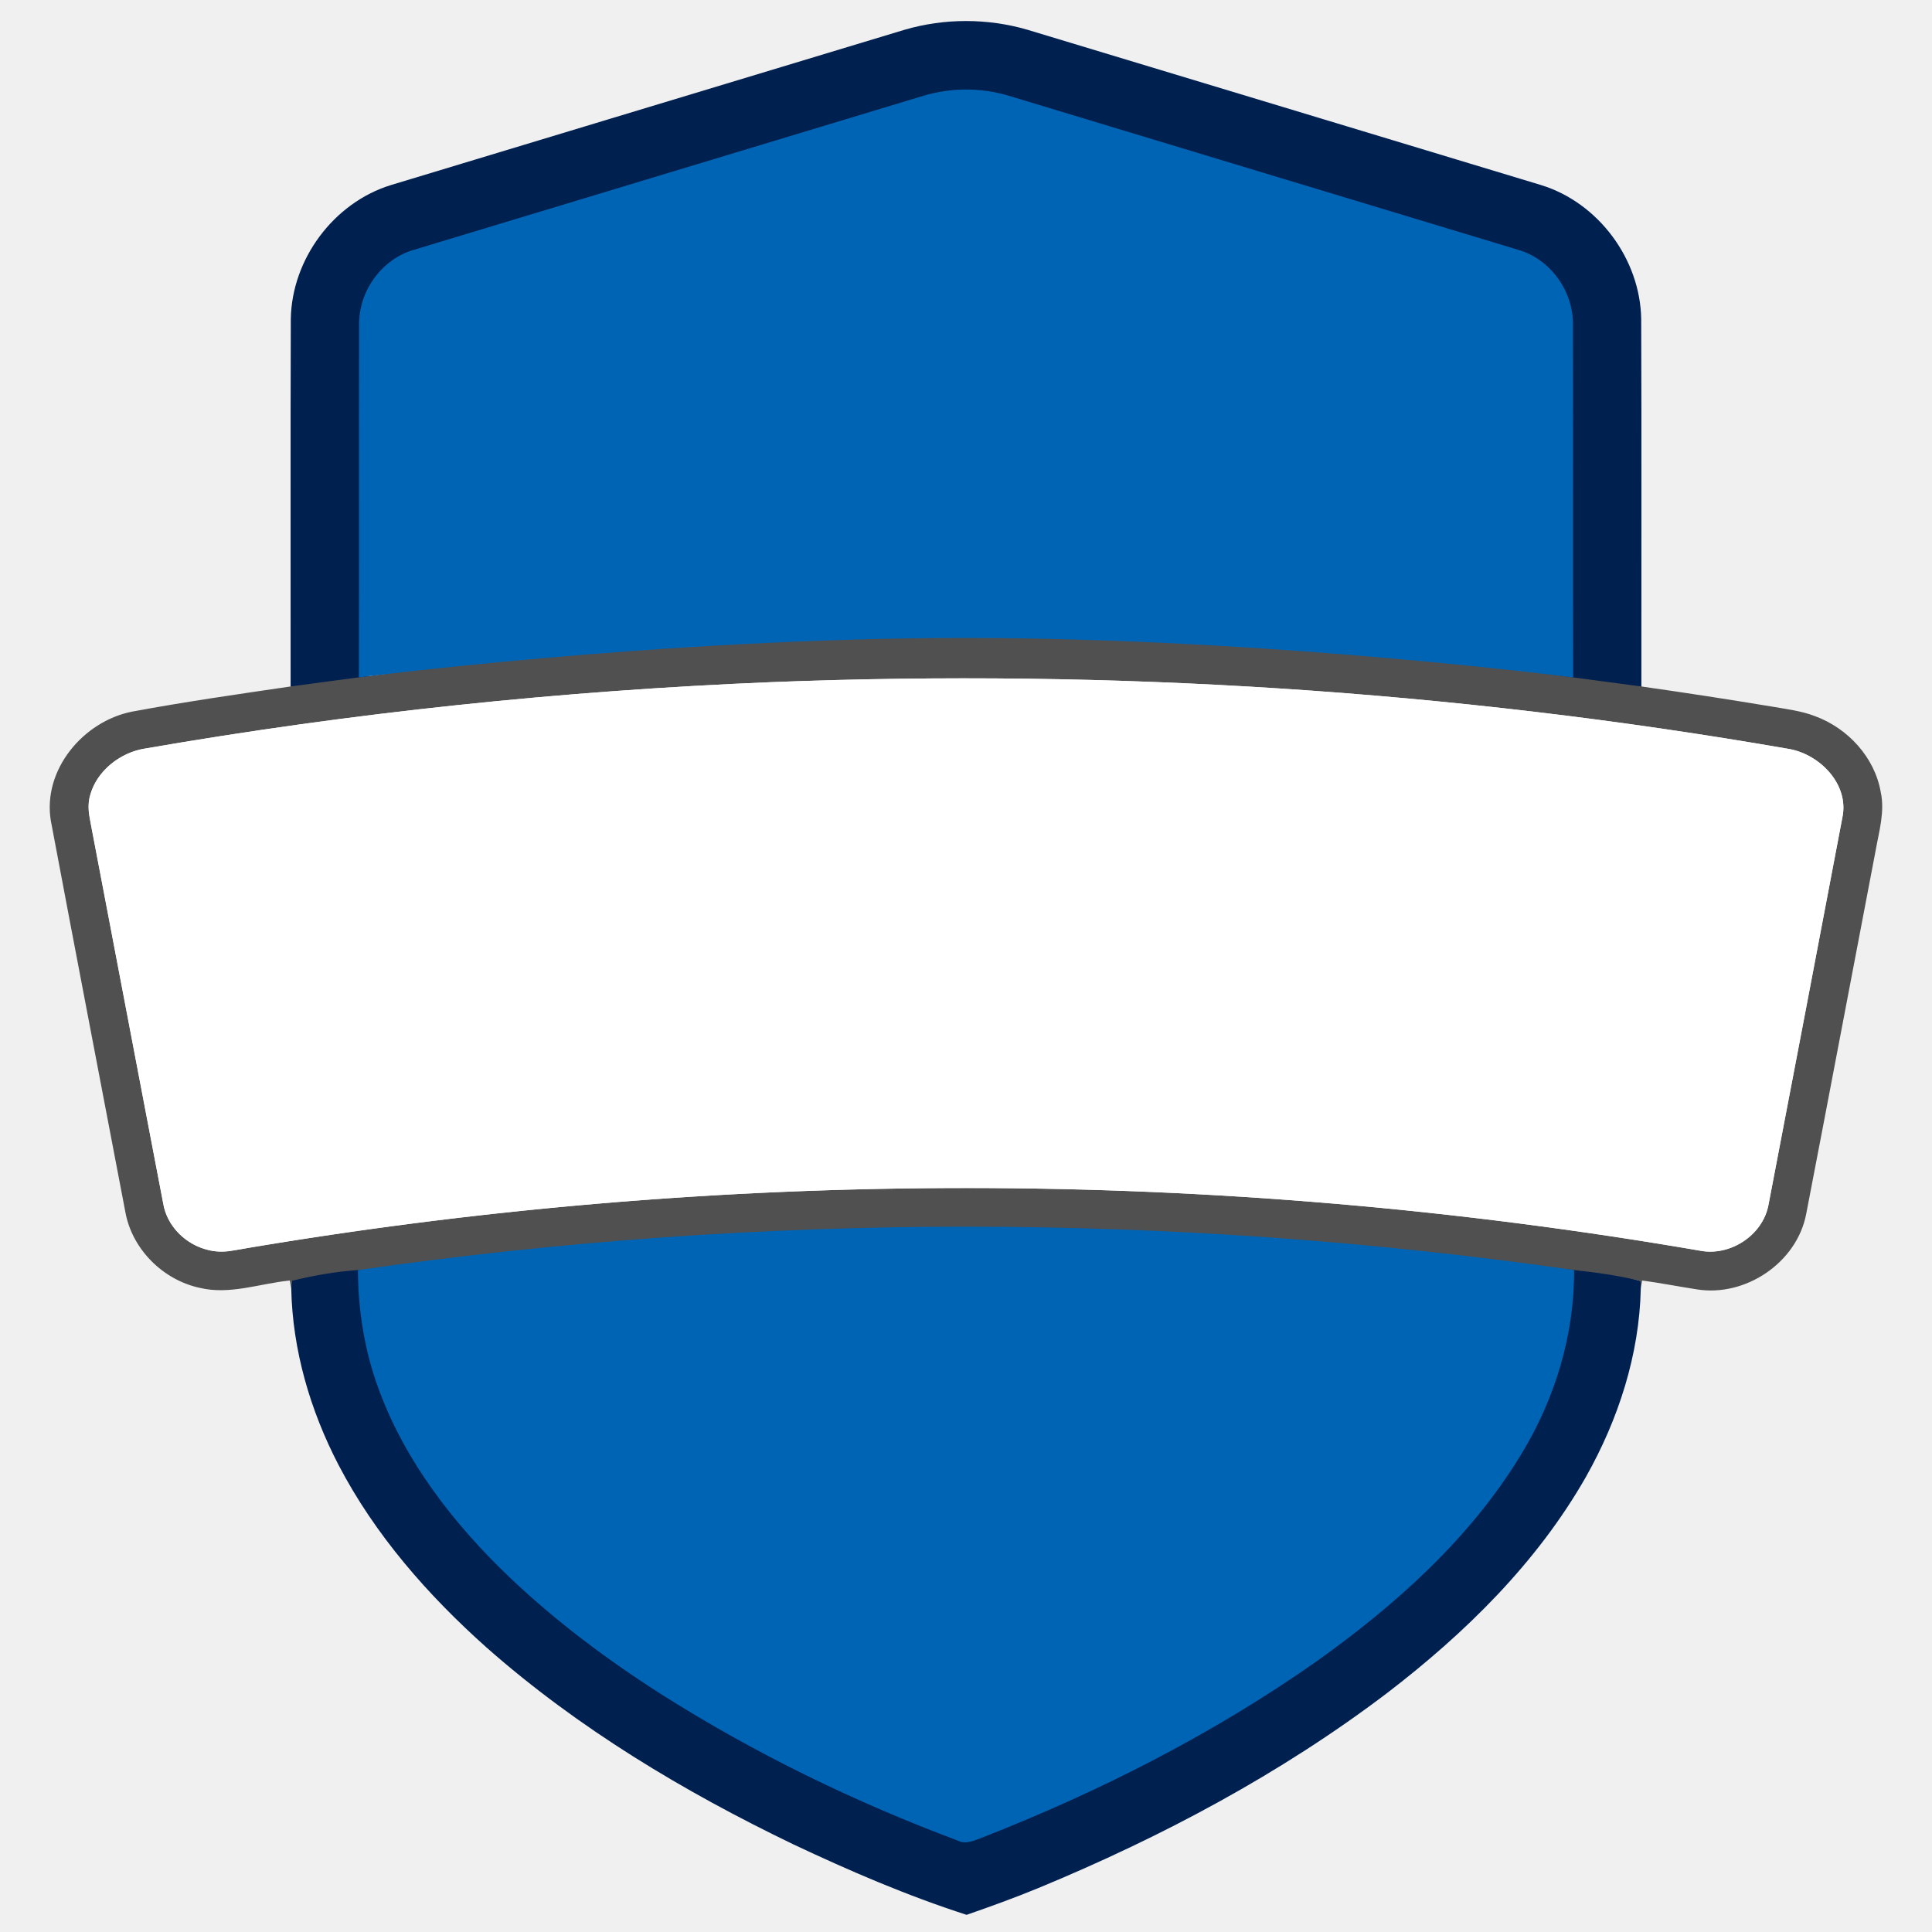
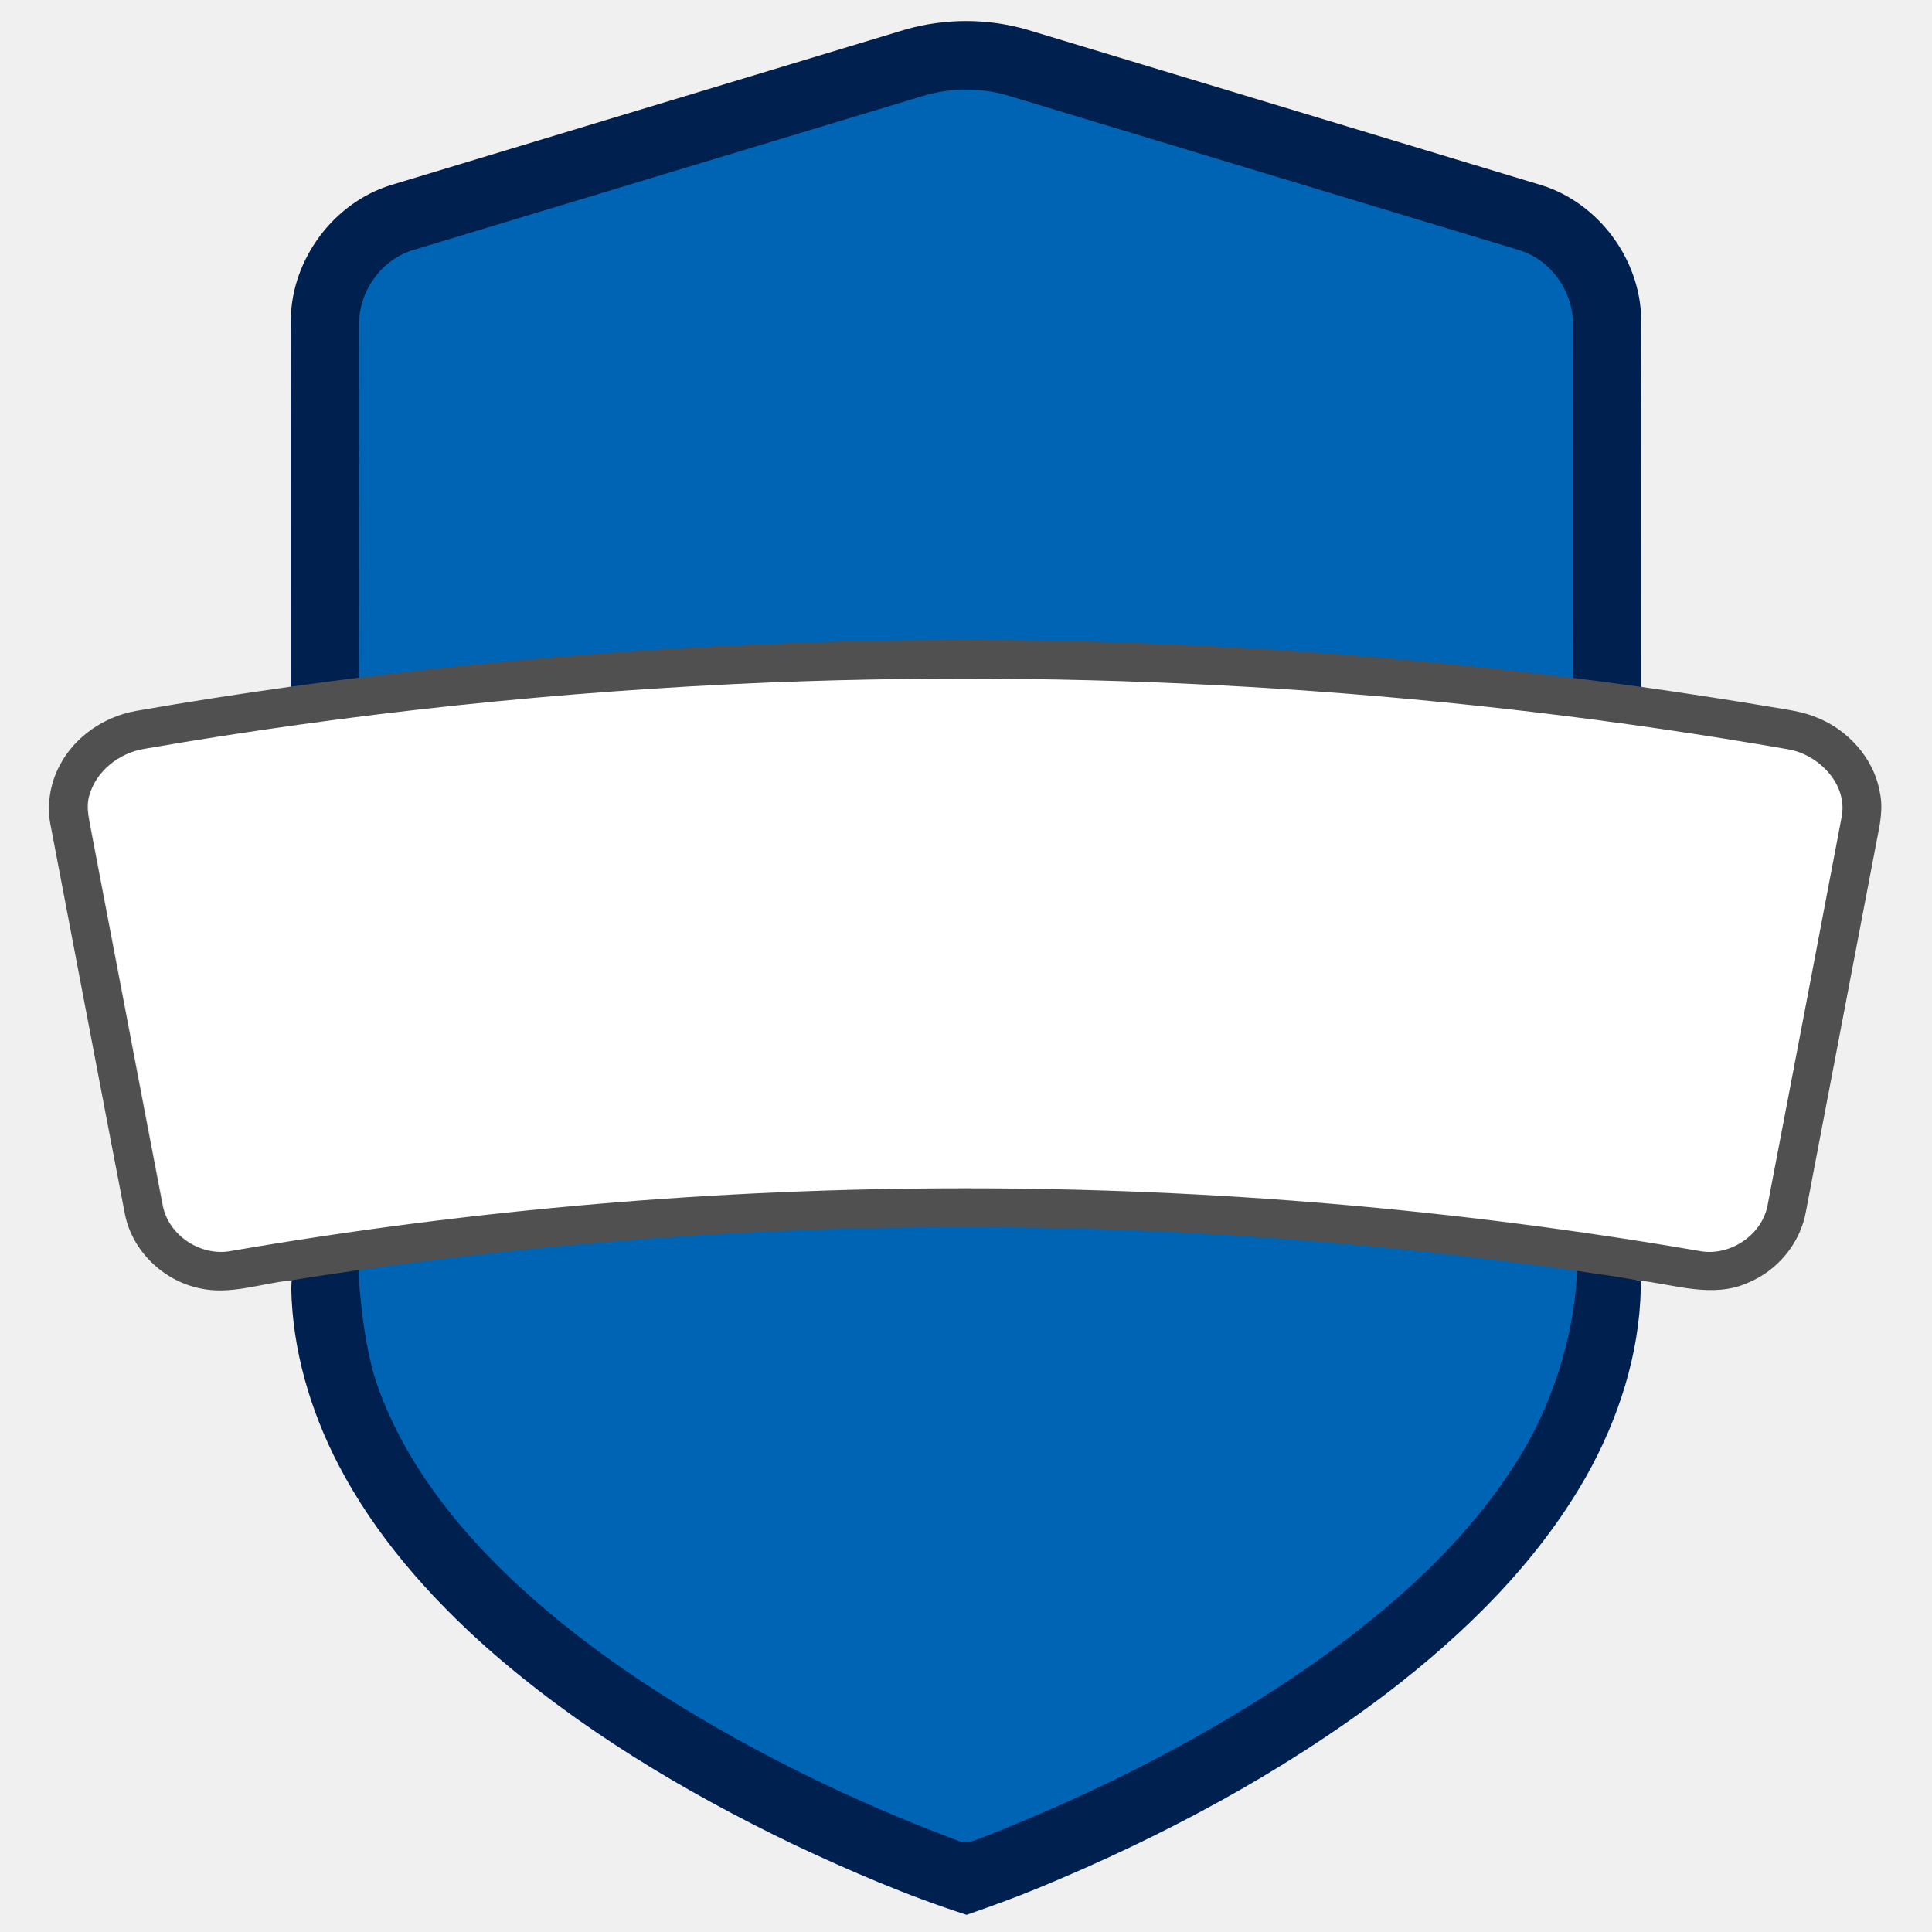
<svg xmlns="http://www.w3.org/2000/svg" xmlns:ns1="https://boxy-svg.com" width="600pt" height="600pt" viewBox="0 0 600 600" version="1.1">
  <defs>
    <ns1:guide x="300.15" y="209.571" angle="0" />
  </defs>
  <g id="#002050ff">
    <path fill="#002050" opacity="1.00" d="M 280.93 9.24 C 293.29 5.63 306.66 5.63 319.02 9.22 C 372.22 25.33 425.45 41.36 478.65 57.49 C 496.42 62.99 509.39 80.5 509.69 99.07 C 509.84 137.11 509.71 175.15 509.75 213.19 C 517.089 221.79 483.785 218.653 471.704 213.838 C 471.574 177.398 465.273 139.977 465.193 103.547 C 465.433 93.047 471.641 87.376 461.481 84.496 C 408.751 68.526 361.451 55.114 308.741 39.134 C 300.171 36.574 295.845 35.107 287.285 37.667 C 234.575 53.617 189.773 69.527 137.063 85.477 C 126.923 88.337 123.706 96.931 123.906 107.401 C 123.826 143.871 114.543 179.35 114.433 215.81 C 107.003 217.861 95.272 218.335 90.25 213.19 C 90.29 175.15 90.17 137.11 90.31 99.08 C 90.61 80.48 103.62 62.95 121.42 57.47 C 174.58 41.36 227.77 25.34 280.93 9.24 Z" />
    <path fill="#002050" opacity="1.00" d="M 90.57 397.78 C 89.895 391.487 102.672 387.468 112.141 387.989 C 112.231 400.569 123.119 415.141 127.519 426.961 C 135.789 449.521 146.45 468.901 163.68 485.371 C 178.15 499.131 192.744 508.664 209.574 519.384 C 238.454 537.674 262.447 546.243 294.447 558.223 C 297.147 559.613 304.386 562.492 306.956 561.582 C 343.086 547.402 371.05 531.674 402.89 509.384 C 427.74 491.734 449.664 471.389 465.564 445.079 C 475.984 427.949 480.052 408.109 479.932 387.989 C 486.812 389.099 502.72 396.14 509.5 397.82 C 509.52 398.4 509.54 399.56 509.56 400.14 C 509.13 420.71 502.59 440.82 492.53 458.65 C 477.34 485.33 455.01 507.21 430.81 525.76 C 397.75 550.86 360.8 570.49 322.52 586.33 C 315.17 589.36 307.7 592.06 300.19 594.67 C 281.71 588.72 263.85 581.02 246.3 572.74 C 212.3 556.36 179.55 536.74 151.17 511.71 C 132.92 495.44 116.48 476.72 105.13 454.94 C 96.35 438.05 90.83 419.25 90.45 400.16 C 90.48 399.56 90.54 398.37 90.57 397.78 Z" />
  </g>
+   <g id="#0064b5ff">
+     <path fill="#0064b5" opacity="1.00" d="M 111.15 394.43 C 234.101 368.073 363.079 366.508 489.794 391.127 C 489.914 411.247 482.92 434.39 472.5 451.52 C 456.6 477.83 433.19 498.67 408.34 516.32 C 376.5 538.61 341.6 556.32 305.47 570.5 C 302.9 571.41 300.12 572.99 297.42 571.6 C 265.42 559.62 234.49 544.61 205.61 526.32 C 188.78 515.6 172.7 503.59 158.23 489.83 C 141 473.36 125.88 453.98 117.61 431.42 C 113.21 419.6 111.24 400.876 111.15 388.296" />
+   </g>
  <g id="#505050ff">
-     <path opacity="1.00" d="M 300 184.751 L 488.55 210.37 C 495.61 211.33 502.69 212.22 509.75 213.19 C 523.35 215.12 536.91 217.22 550.46 219.46 C 554.89 220.24 559.42 220.77 563.65 222.4 C 573.84 226.13 582.2 235.16 584.08 245.99 C 585.4 252.05 583.56 258.12 582.51 264.07 C 575.3 301.73 568.19 339.41 560.92 377.06 C 558 392.18 542.03 402.87 526.94 400.42 C 521.27 399.54 515.65 398.44 509.97 397.67 C 509.86 398.29 509.66 399.52 509.56 400.14 C 509.54 399.56 509.52 398.4 509.5 397.82 C 502.72 396.14 495.779 395.171 488.85 394.43 C 364.65 381.143 237.927 385.967 111.15 394.43 C 104.216 394.893 97.34 396.14 90.57 397.78 C 90.54 398.37 90.48 399.56 90.45 400.16 C 90.34 399.53 90.12 398.29 90.01 397.67 C 80.71 398.6 71.38 402.21 62.01 399.95 C 50.53 397.47 40.9 387.84 38.89 376.19 C 31.19 335.77 23.4 295.35 15.79 254.91 C 13.17 239.11 25.81 224.04 40.97 221.01 C 57.32 217.97 73.79 215.6 90.25 213.19 C 97.31 212.22 111.46 210.36 111.46 210.36 M 239.59 211.85 C 174.4 214.51 109.37 221.33 45.09 232.47 C 35.17 233.9 25.6 243.38 27.85 253.92 C 35.39 293.8 43.06 333.67 50.64 373.54 C 51.8 380.75 57.74 386.68 64.81 388.22 C 68.53 389.22 72.37 388.39 76.07 387.72 C 225.27 362.47 378.73 362.69 527.86 388.39 C 537.2 390.26 547.38 383.72 549.19 374.29 C 556.89 334.16 564.55 294.03 572.16 253.89 C 574.38 243.33 564.77 233.86 554.85 232.46 C 450.88 214.44 345.01 207.69 239.59 211.85 Z" fill="#505050" />
-     <path opacity="1.00" d="M 286.8 29.74 C 295.36 27.18 304.64 27.16 313.21 29.72 C 365.92 45.7 418.67 61.59 471.4 77.56 C 481.56 80.44 488.73 90.57 488.49 101.07 C 488.57 137.5 488.43 173.93 488.56 210.37 C 492.09 210.85 395.854 198.121 299.817 198.12 C 203.777 198.119 107.935 210.845 111.47 210.36 C 111.58 173.9 111.45 137.43 111.53 100.96 C 111.33 90.49 118.51 80.41 128.65 77.55 C 181.36 61.6 234.09 45.69 286.8 29.74" style="fill: rgb(0, 100, 181);" />
+     <path opacity="1.00" d="M 286.8 29.74 C 295.36 27.18 304.64 27.16 313.21 29.72 C 365.92 45.7 418.67 61.59 471.4 77.56 C 481.56 80.44 488.73 90.57 488.49 101.07 C 488.57 137.5 488.43 178.648 488.56 215.088 C 492.09 215.568 396.798 204.255 300.761 204.254 C 204.721 204.253 107.963 214.665 111.498 214.18 C 111.608 177.72 111.45 137.43 111.53 100.96 C 111.33 90.49 118.51 80.41 128.65 77.55 C 181.36 61.6 234.09 45.69 286.8 29.74" style="fill: rgb(0, 100, 181);" />
    <path fill="#ffffff" opacity="1.00" d="M 239.65 211.84 C 345.3 207.69 451.42 214.46 555.61 232.61 C 565.25 234.29 574.37 243.67 572.15 253.95 C 564.54 294.05 556.89 334.13 549.21 374.22 C 547.43 383.68 537.22 390.28 527.85 388.39 C 377.41 362.47 222.56 362.47 72.11 388.4 C 62.79 390.25 52.64 383.73 50.81 374.32 C 43.25 335.08 35.85 295.8 28.31 256.55 C 27.75 253.42 27.01 250.16 27.97 247.04 C 30.08 239.3 37.35 233.71 45.11 232.46 C 109.41 221.33 174.45 214.51 239.65 211.84" />
-   </g>
-   <g id="#0064b5ff">
-     <path fill="#0064b5" opacity="1.00" d="M 111.15 394.43 C 236.2 376.47 363.8 376.47 488.85 394.43 C 488.97 414.55 482.92 434.39 472.5 451.52 C 456.6 477.83 433.19 498.67 408.34 516.32 C 376.5 538.61 341.6 556.32 305.47 570.5 C 302.9 571.41 300.12 572.99 297.42 571.6 C 265.42 559.62 234.49 544.61 205.61 526.32 C 188.78 515.6 172.7 503.59 158.23 489.83 C 141 473.36 125.88 453.98 117.61 431.42 C 113.21 419.6 111.24 407.01 111.15 394.43" />
+     <path fill="#505050" opacity="1.00" d="M 89.98 213.292 C 228.92 193.882 370.54 193.892 509.48 213.292 C 523.05 215.202 536.59 217.302 550.11 219.552 C 554.55 220.332 559.1 220.842 563.34 222.482 C 573.54 226.202 581.902 235.222 583.802 246.042 C 584.902 251.062 583.832 256.162 582.832 261.102 C 575.48 299.502 568.18 337.912 560.84 376.312 C 559.09 386.072 552.08 394.552 542.96 398.332 C 532.03 403.312 520.15 398.932 508.93 397.652 C 502.16 396.452 495.35 395.492 488.54 394.512 C 363.52 376.562 235.95 376.562 110.92 394.512 C 103.96 395.502 97 396.552 90.06 397.672 C 80.67 398.662 71.25 402.282 61.78 400.042 C 50.57 397.622 41.06 388.422 38.8 377.102 C 31.08 337.072 23.52 297.002 15.84 256.962 C 14.42 250.522 15.41 243.642 18.49 237.812 C 23.12 228.792 32.33 222.552 42.23 220.782 C 58.1 218.012 74.03 215.552 89.98 213.292 M 239.38 211.932 C 174.18 214.602 109.14 221.422 44.84 232.552 C 37.08 233.802 29.81 239.392 27.7 247.132 C 26.74 250.252 27.48 253.512 28.04 256.642 C 35.58 295.892 42.98 335.172 50.54 374.412 C 52.37 383.822 62.52 390.342 71.84 388.492 C 222.29 362.562 377.14 362.562 527.58 388.482 C 536.95 390.372 547.16 383.772 548.94 374.312 C 556.62 334.222 564.27 294.142 571.88 254.042 C 574.1 243.762 564.98 234.382 555.34 232.702 C 451.15 214.552 345.03 207.782 239.38 211.932 Z" />
  </g>
</svg>
